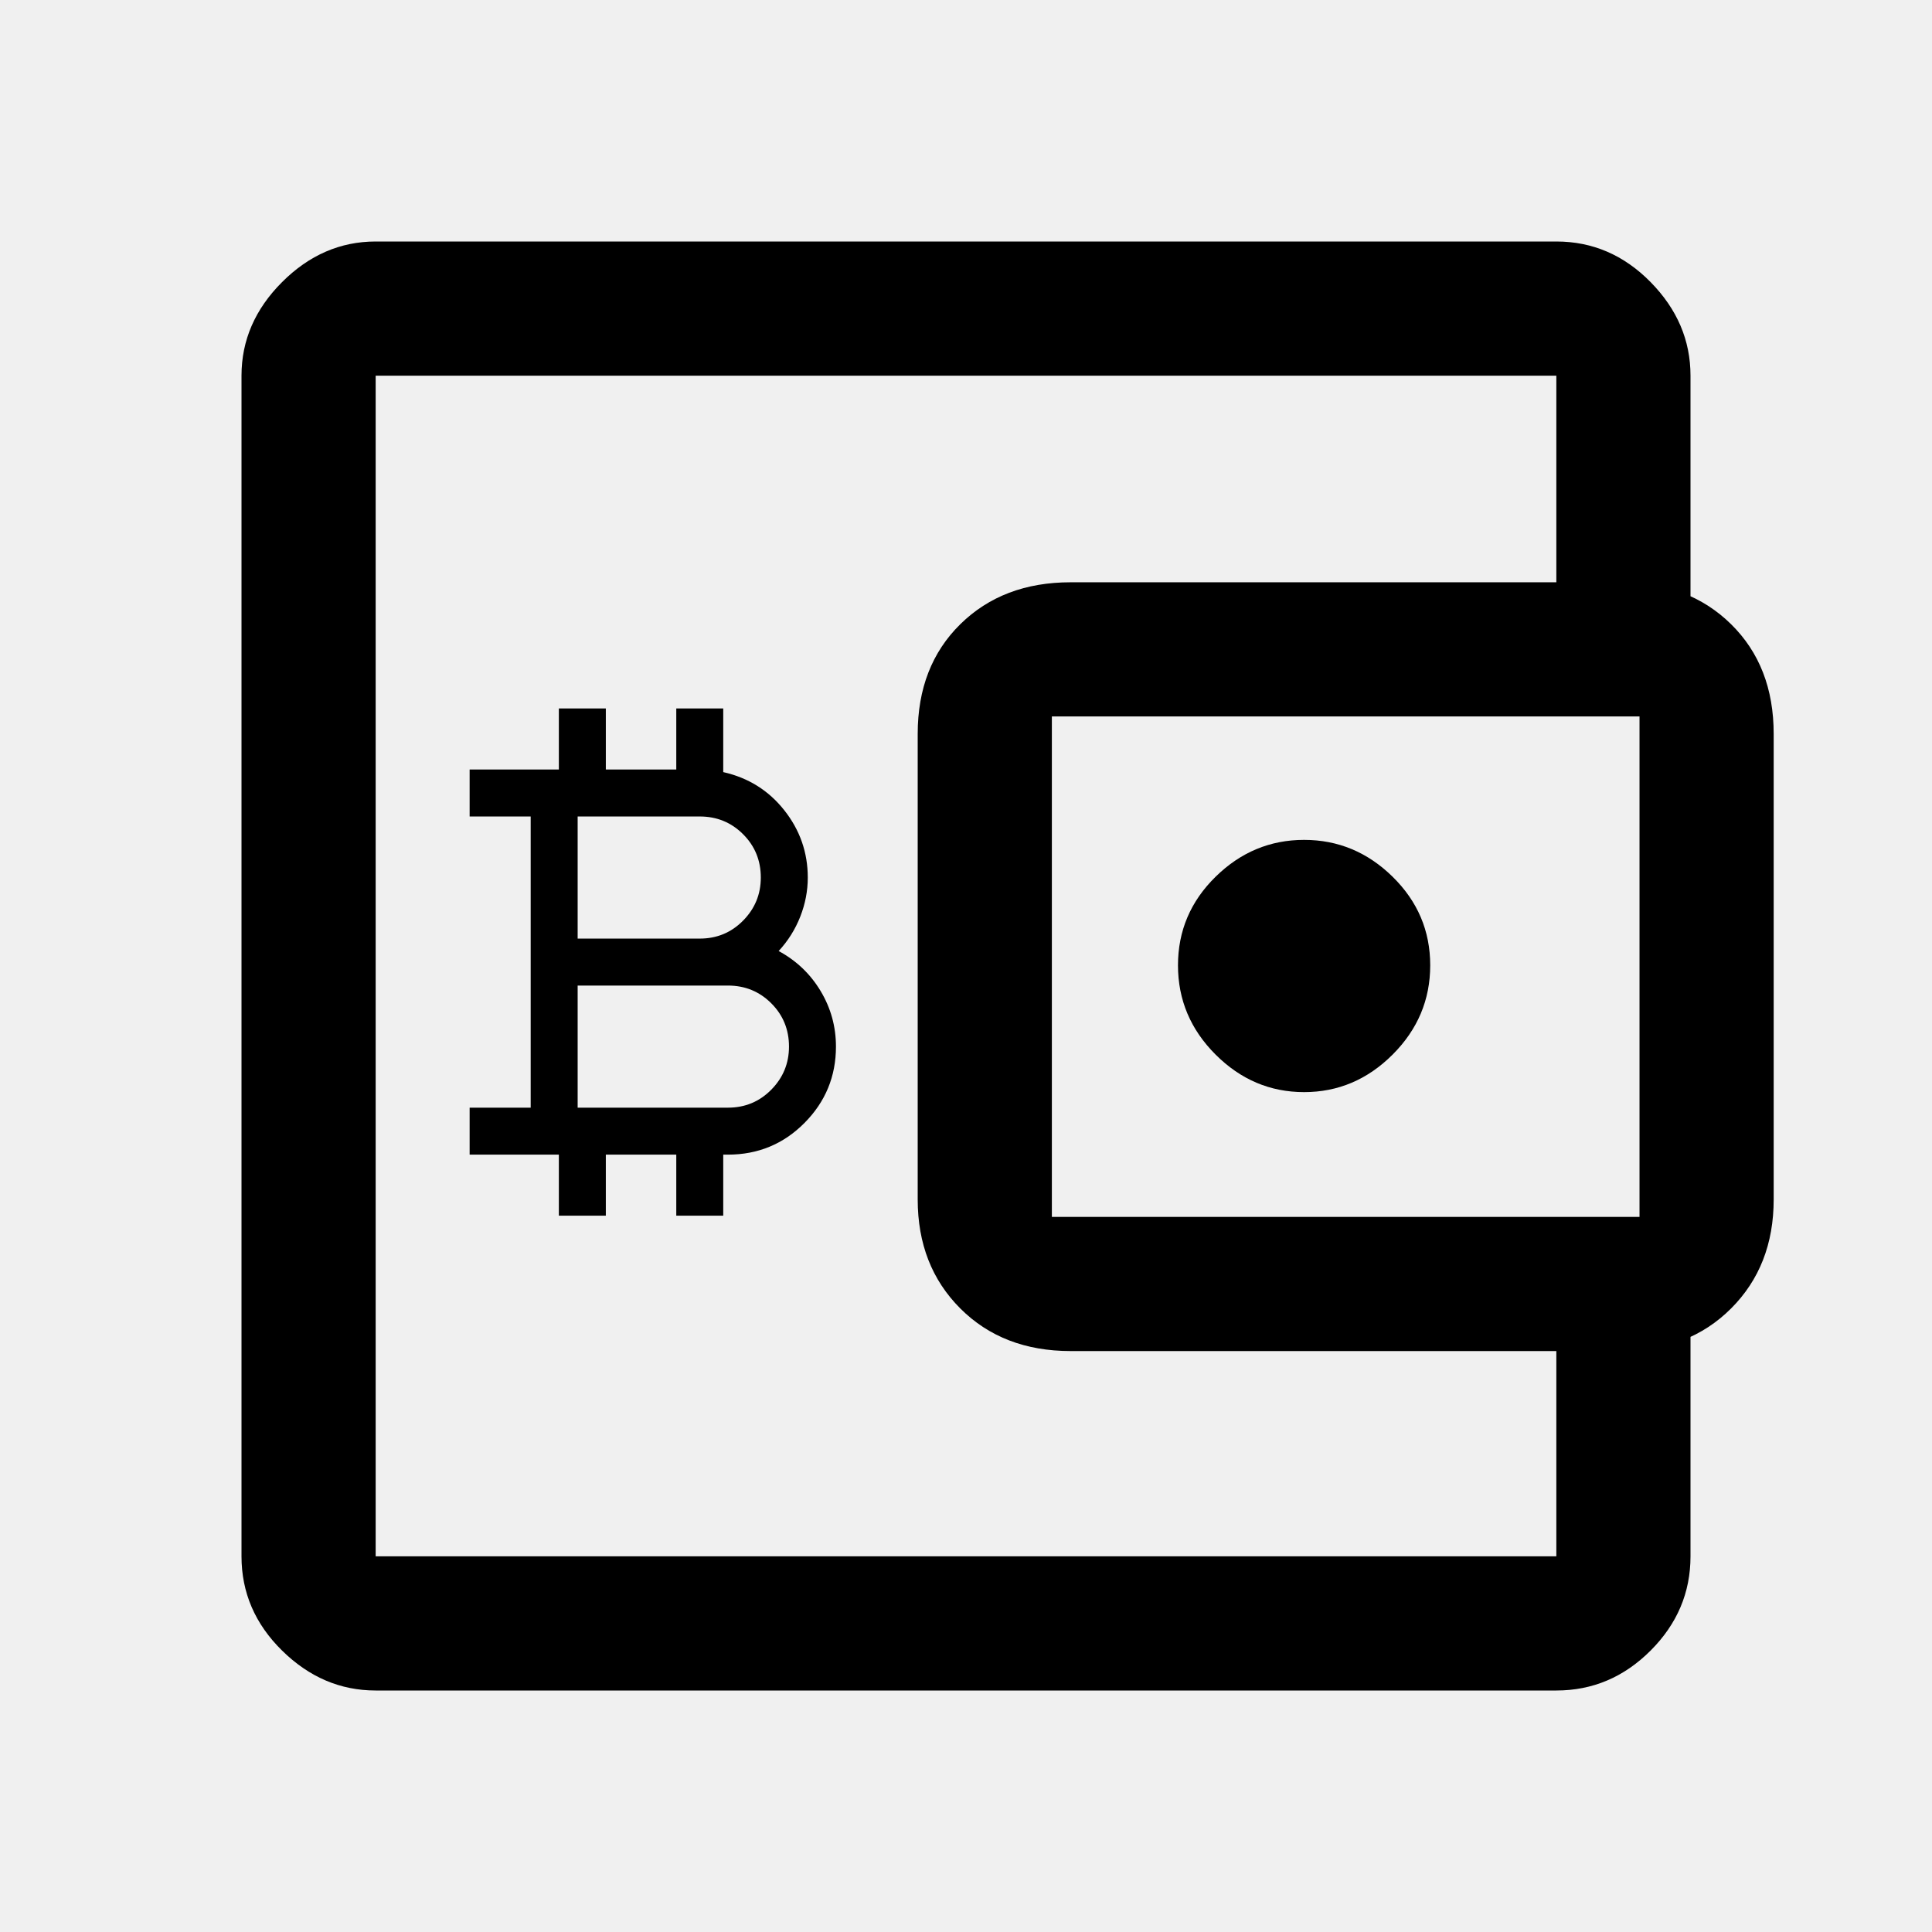
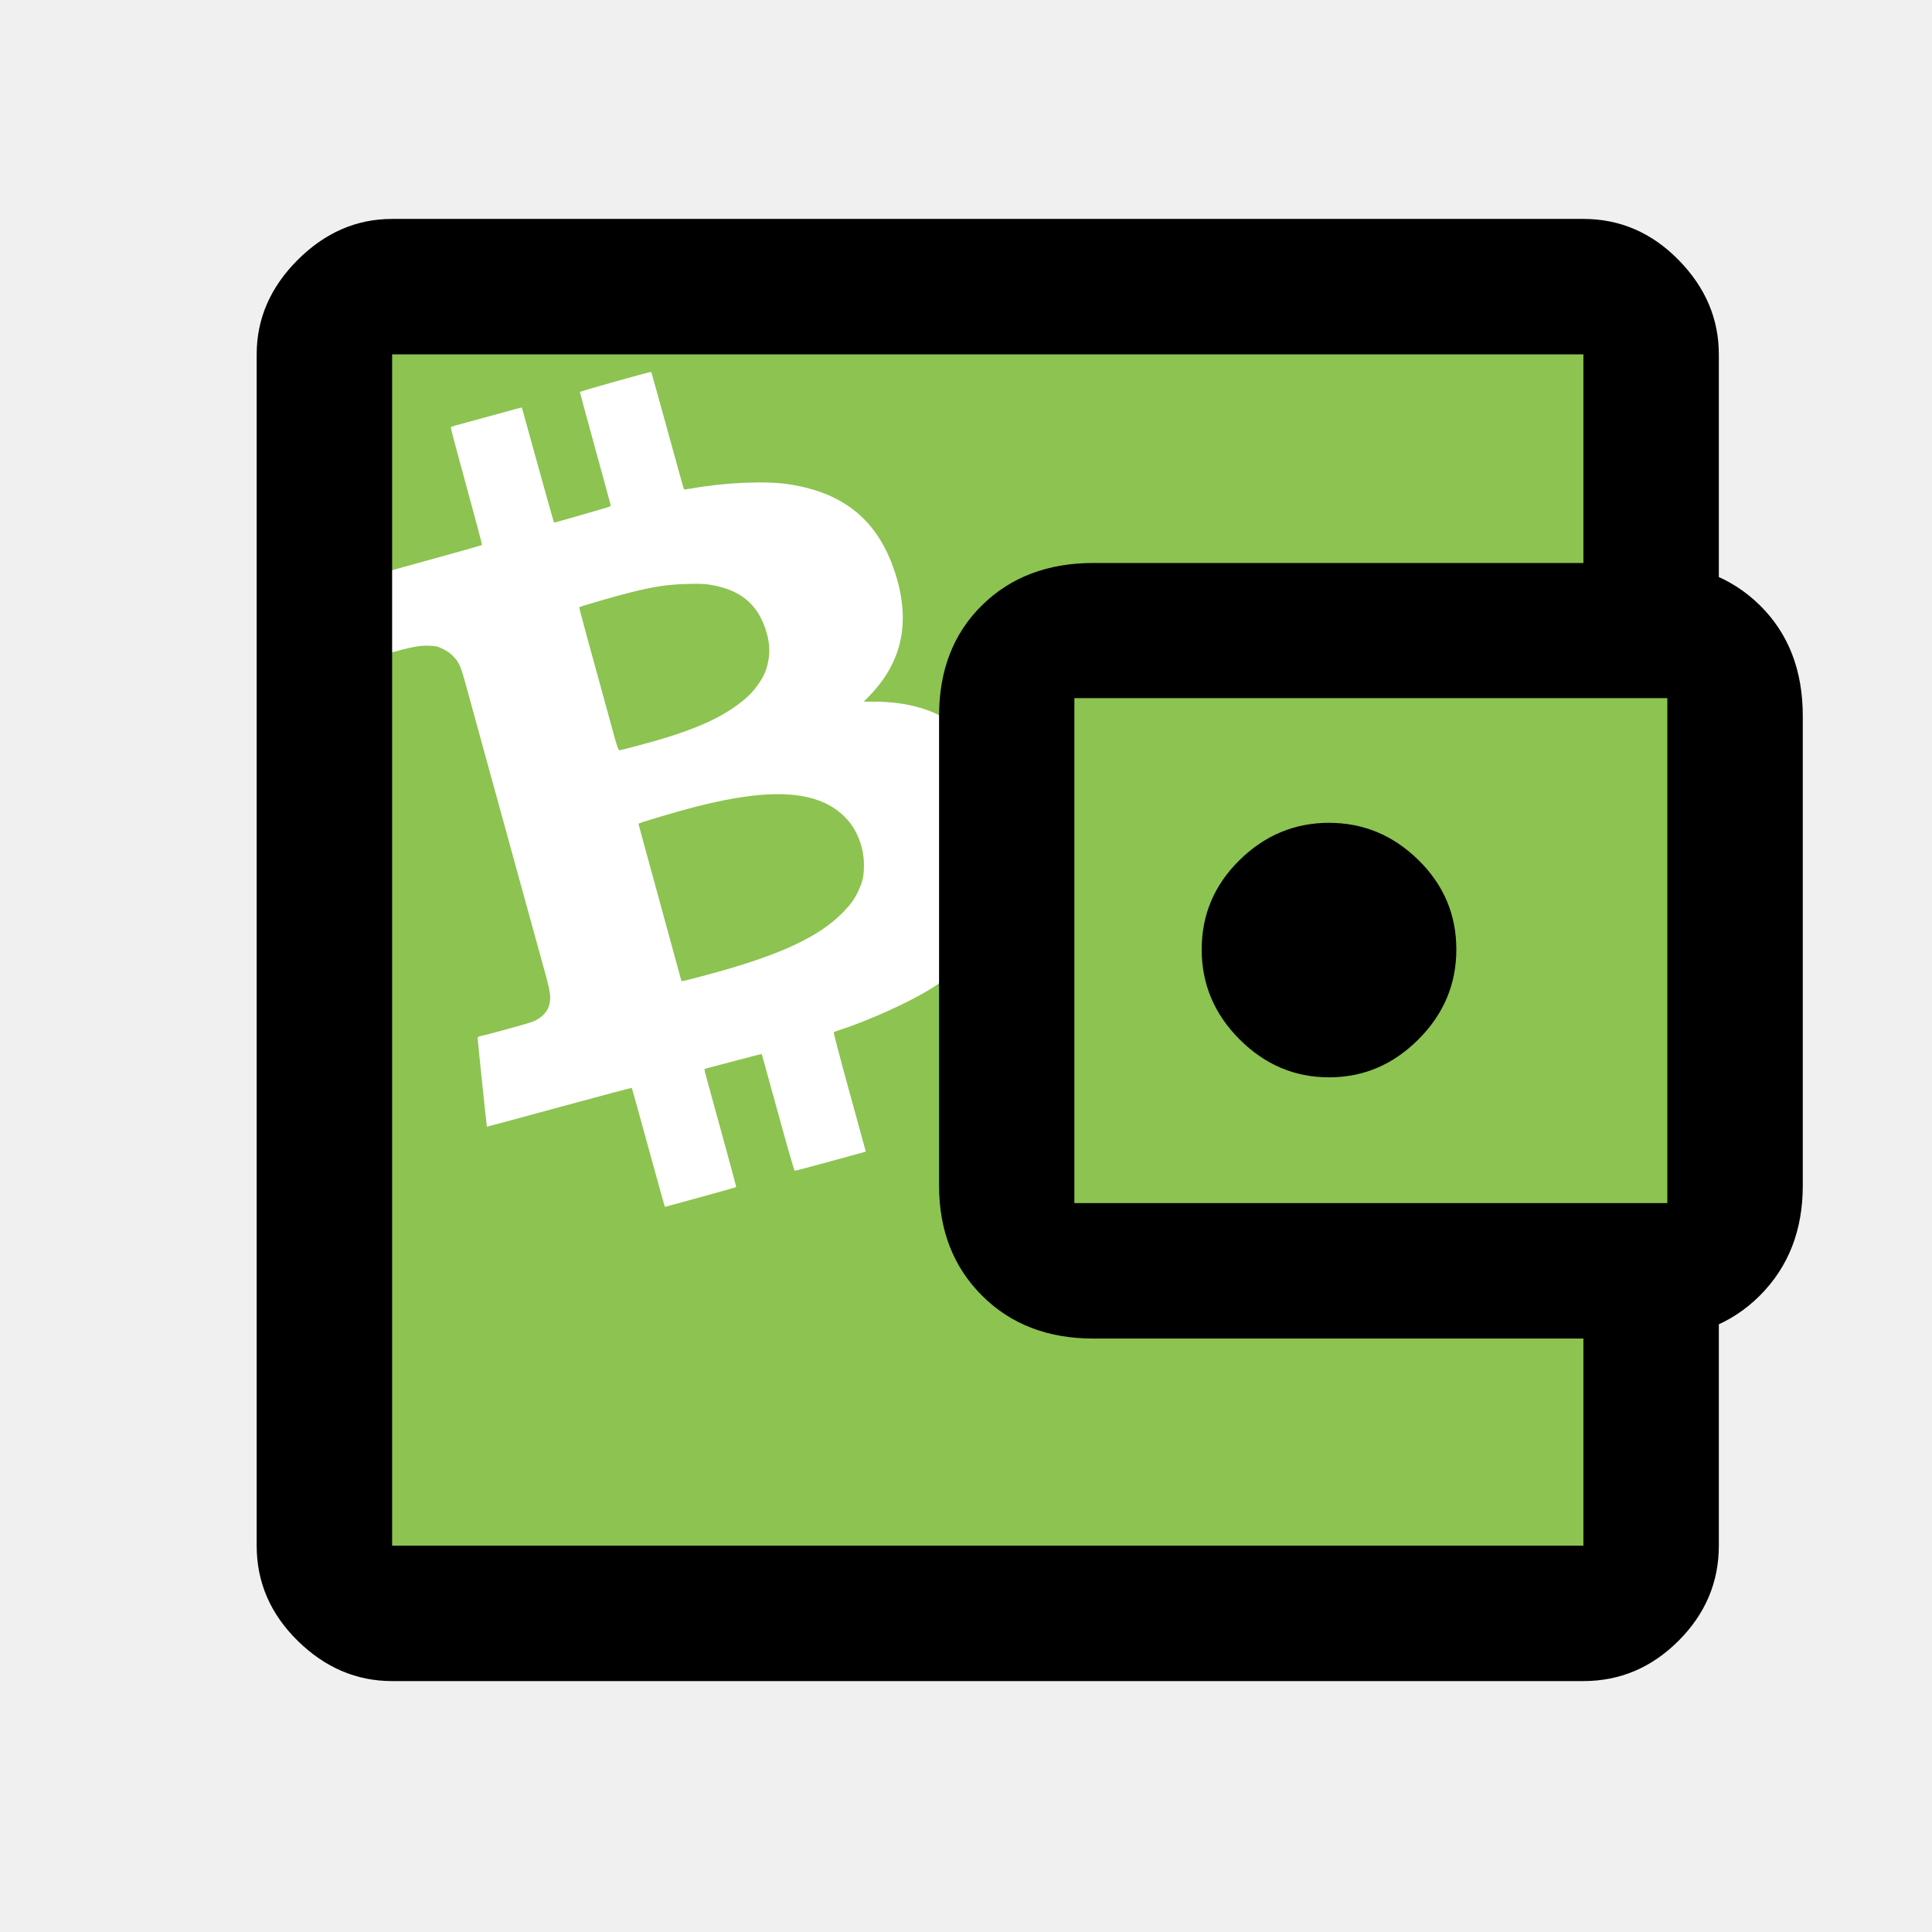
<svg xmlns="http://www.w3.org/2000/svg" height="40" viewBox="0 -960 960 960" width="40" version="1.1" id="svg1584">
  <defs id="defs1588" />
-   <path d="M648-417.333q25.334 0 44-18.667 18.667-18.667 18.667-44.333 0-25.667-18.667-44-18.666-18.334-44-18.334-25.333 0-44 18.334-18.667 18.333-18.667 44 0 25.666 18.667 44.333 18.667 18.667 44 18.667ZM186.666-222.001v35.335-586.668V-222.001Zm0 102.001q-26.333 0-46.499-19.833Q120-159.666 120-186.666v-586.668q0-26.333 20.167-46.499Q160.333-840 186.666-840h586.668q27 0 46.833 20.167Q840-799.667 840-773.334v122.668h-66.666v-122.668H186.666v586.668h586.668v-122.001H840v122.001q0 27-19.833 46.833T773.334-120H186.666ZM532-288.667q-33.666 0-54.833-21.167Q456-331 456-364v-231.333q0-33.667 21.167-54.5T532-670.666h273.333q33.667 0 54.834 20.833 21.166 20.833 21.166 54.5V-364q0 33-21.166 54.166-21.167 21.167-54.834 21.167H532Zm282.667-66.666V-604h-292v248.667h292Z" id="path1582" />
-   <path d="m 277.697,-355.935 v -30.337 h -44.338 v -23.336 h 30.337 v -144.686 h -30.337 v -23.336 h 44.338 v -30.337 h 23.337 v 30.337 h 35.005 v -30.337 h 23.336 v 31.621 q 18.669,4.201 30.337,18.961 11.668,14.76 11.668,33.429 0,9.918 -3.734,19.428 -3.734,9.51 -10.735,17.094 13.185,7.118 20.827,19.836 7.643,12.718 7.643,27.654 0,22.169 -15.636,37.922 -15.635,15.752 -38.036,15.752 h -2.336 v 30.337 h -23.336 v -30.337 h -35.005 v 30.337 z m 9.334,-137.685 h 60.674 q 12.718,0 21.527,-8.926 8.81,-8.926 8.81,-21.411 0,-12.718 -8.81,-21.528 -8.81,-8.81 -21.527,-8.81 h -60.674 z m 0,84.012 h 74.676 q 12.718,0 21.528,-8.926 8.81,-8.926 8.81,-21.411 0,-12.718 -8.81,-21.528 -8.81,-8.81 -21.528,-8.81 h -74.676 z" stroke-width="0.35" id="path14" />
+   <g transform="matrix(69.52505,0,0,69.52505,-5528.39,-4908.697)" id="g14">
+     <g transform="matrix(0.00965946,0,0,0.00965946,80.69794,59.92945)" id="g58-6">
+       <rect style="fill:#8dc351;fill-opacity:1;stroke-width:65.595;stroke-linejoin:round;stroke-dashoffset:7.35" id="rect3960" width="1000.355" height="963.94" x="116.863" y="-95.88" />
+       <g transform="matrix(0.04188,0,0,0.04188,75.616,54.993)" fill="#8dc351" id="g52-2">
+         <path d="m 7525,15989 c -349,-23 -745,-74 -1074,-139 -1411,-279 -2741,-944 -3806,-1903 -103,-94 -479,-466 -575,-572 -245,-266 -540,-648 -754,-974 -84,-128 -216,-339 -216,-346 0,-2 -17,-32 -38,-66 -48,-80 -130,-233 -220,-414 C 359,10611 82,9566 10,8445 -3,8240 -3,7750 10,7545 113,5935 655,4458 1610,3185 c 239,-319 428,-535 744,-850 286,-286 436,-420 706,-632 C 4666,442 6732,-162 8765,35 c 1734,169 3354,891 4645,2071 632,577 1156,1241 1589,2014 64,113 231,450 301,605 345,767 574,1625 659,2470 32,311 41,496 41,810 0,808 -118,1588 -356,2359 -526,1697 -1613,3186 -3064,4197 -1216,848 -2616,1332 -4135,1429 -181,11 -740,11 -920,-1 z" id="path50-9" />
+       </g>
+       <g transform="matrix(0.0610117,0,0,0.0610117,-103.8285,-229.3502)" fill="#ffffff" id="g56-1">
+         <path d="m 7751,13046 c -6,-17 -62,-222 -127,-456 -195,-713 -262,-951 -266,-956 -3,-2 -398,103 -879,234 -481,131 -875,238 -877,237 -3,-3 -112,-1041 -112,-1071 0,-17 8,-23 33,-28 75,-14 558,-147 627,-172 101,-38 181,-113 204,-193 28,-95 21,-155 -43,-390 -33,-119 -139,-504 -236,-856 -97,-352 -239,-867 -315,-1145 -76,-278 -193,-703 -260,-945 -67,-242 -142,-514 -166,-605 -25,-91 -57,-185 -72,-210 -44,-77 -110,-138 -190,-177 -67,-34 -84,-38 -171,-41 -134,-6 -233,16 -734,162 -81,23 -120,30 -122,22 -7,-20 -247,-901 -249,-910 0,-4 87,-33 194,-62 107,-30 499,-138 870,-241 371,-102 678,-189 682,-192 4,-3 -81,-323 -188,-711 -107,-388 -192,-710 -190,-715 2,-6 28,-17 57,-24 30,-8 222,-61 428,-117 206,-57 376,-103 377,-101 1,1 88,315 193,697 106,382 194,696 196,698 2,2 137,-35 302,-83 164,-48 318,-92 343,-100 35,-10 44,-17 42,-31 -2,-11 -87,-320 -188,-689 -101,-368 -184,-674 -184,-680 0,-9 858,-250 865,-243 2,2 91,322 198,711 107,389 196,710 199,712 2,3 42,-2 89,-10 416,-74 899,-94 1184,-51 672,104 1078,440 1283,1061 196,592 97,1085 -302,1499 l -73,76 h 118 c 828,0 1344,393 1564,1190 130,470 135,910 15,1273 -41,126 -137,313 -218,427 -145,205 -419,444 -699,612 -277,166 -754,378 -1083,483 -30,10 -58,20 -62,24 -4,3 71,290 166,636 96,347 185,671 198,721 l 25,91 -426,117 c -234,64 -431,116 -436,116 -6,0 -98,-318 -204,-707 -107,-390 -195,-709 -196,-710 -1,-2 -143,35 -316,81 -173,46 -329,87 -346,91 -18,3 -33,12 -33,18 0,11 16,68 259,952 71,259 128,471 126,473 -1,1 -196,56 -433,121 l -431,118 z m 442,-2762 c 928,-243 1429,-470 1733,-785 93,-98 132,-151 179,-252 54,-113 70,-186 69,-317 0,-211 -79,-419 -214,-563 -317,-339 -883,-384 -1824,-143 -226,58 -696,197 -696,207 0,4 117,433 260,953 143,520 260,948 260,951 0,10 22,5 233,-51 z M 7391,7495 c 657,-172 1015,-321 1295,-540 97,-76 161,-145 225,-243 60,-91 87,-161 107,-277 19,-113 7,-234 -39,-369 -102,-305 -310,-473 -660,-532 -82,-13 -140,-16 -298,-11 -227,6 -400,32 -681,103 -171,42 -609,170 -618,179 -4,4 126,484 431,1588 24,87 46,147 53,147 6,0 90,-20 185,-45 z" fill="#ffffff" id="path54-2" />
+       </g>
+     </g>
+     <path d="m 89.015,64.495 q 0.368,0 0.639,-0.271 0.271,-0.271 0.271,-0.643 0,-0.373 -0.271,-0.639 -0.271,-0.266 -0.639,-0.266 -0.368,0 -0.639,0.266 -0.271,0.266 -0.271,0.639 0,0.372 0.271,0.643 0.271,0.271 0.639,0.271 z m -6.696,2.835 v 0.513 -8.514 z m 0,1.48 q -0.382,0 -0.675,-0.288 -0.293,-0.288 -0.293,-0.68 v -8.514 q 0,-0.382 0.293,-0.675 0.293,-0.293 0.675,-0.293 h 8.514 q 0.392,0 0.68,0.293 0.288,0.293 0.288,0.675 v 1.78 h -0.968 v -1.78 h -8.514 v 8.514 h 8.514 v -1.771 h 0.968 v 1.771 q 0,0.392 -0.288,0.68 -0.288,0.288 -0.68,0.288 z m 5.012,-2.448 q -0.489,0 -0.796,-0.307 -0.307,-0.307 -0.307,-0.786 v -3.357 q 0,-0.489 0.307,-0.791 0.307,-0.302 0.796,-0.302 h 3.967 q 0.489,0 0.796,0.302 0.307,0.302 0.307,0.791 v 3.357 q 0,0.479 -0.307,0.786 -0.307,0.307 -0.796,0.307 z m 4.102,-0.968 v -3.609 h -4.238 v 3.609 z" stroke-width="0.015" id="path12" />
+   </g>
</svg>
